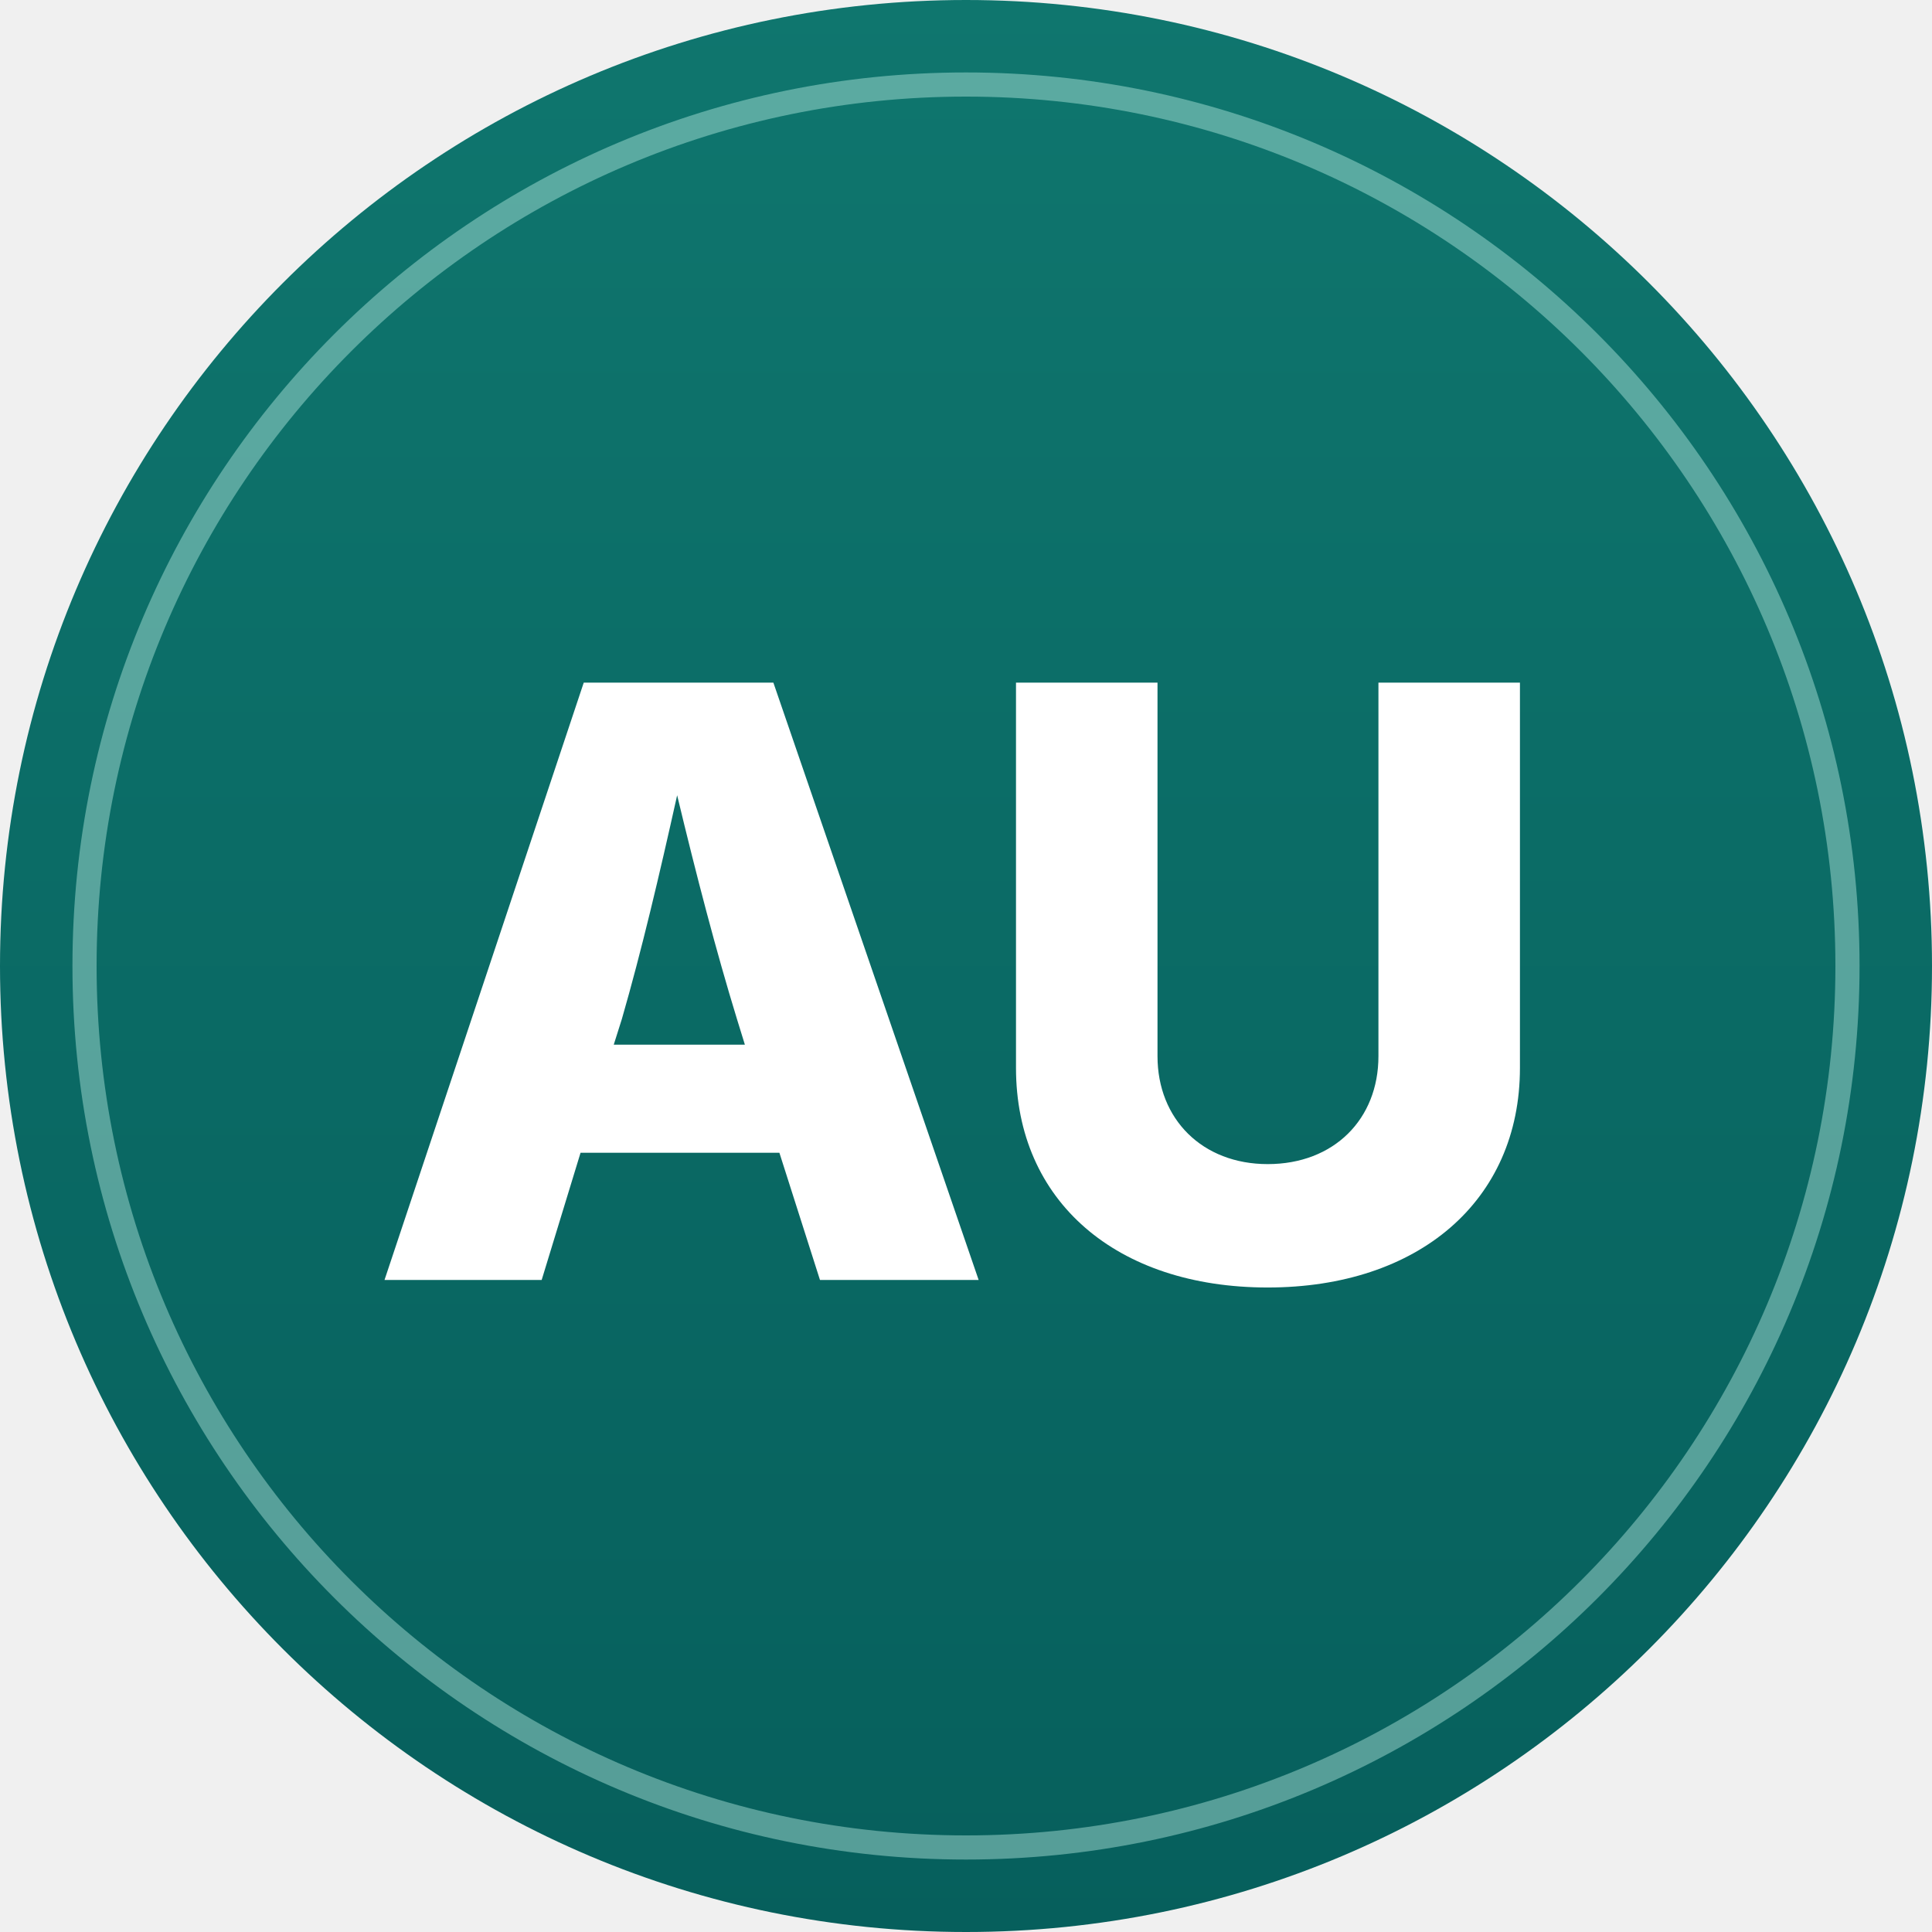
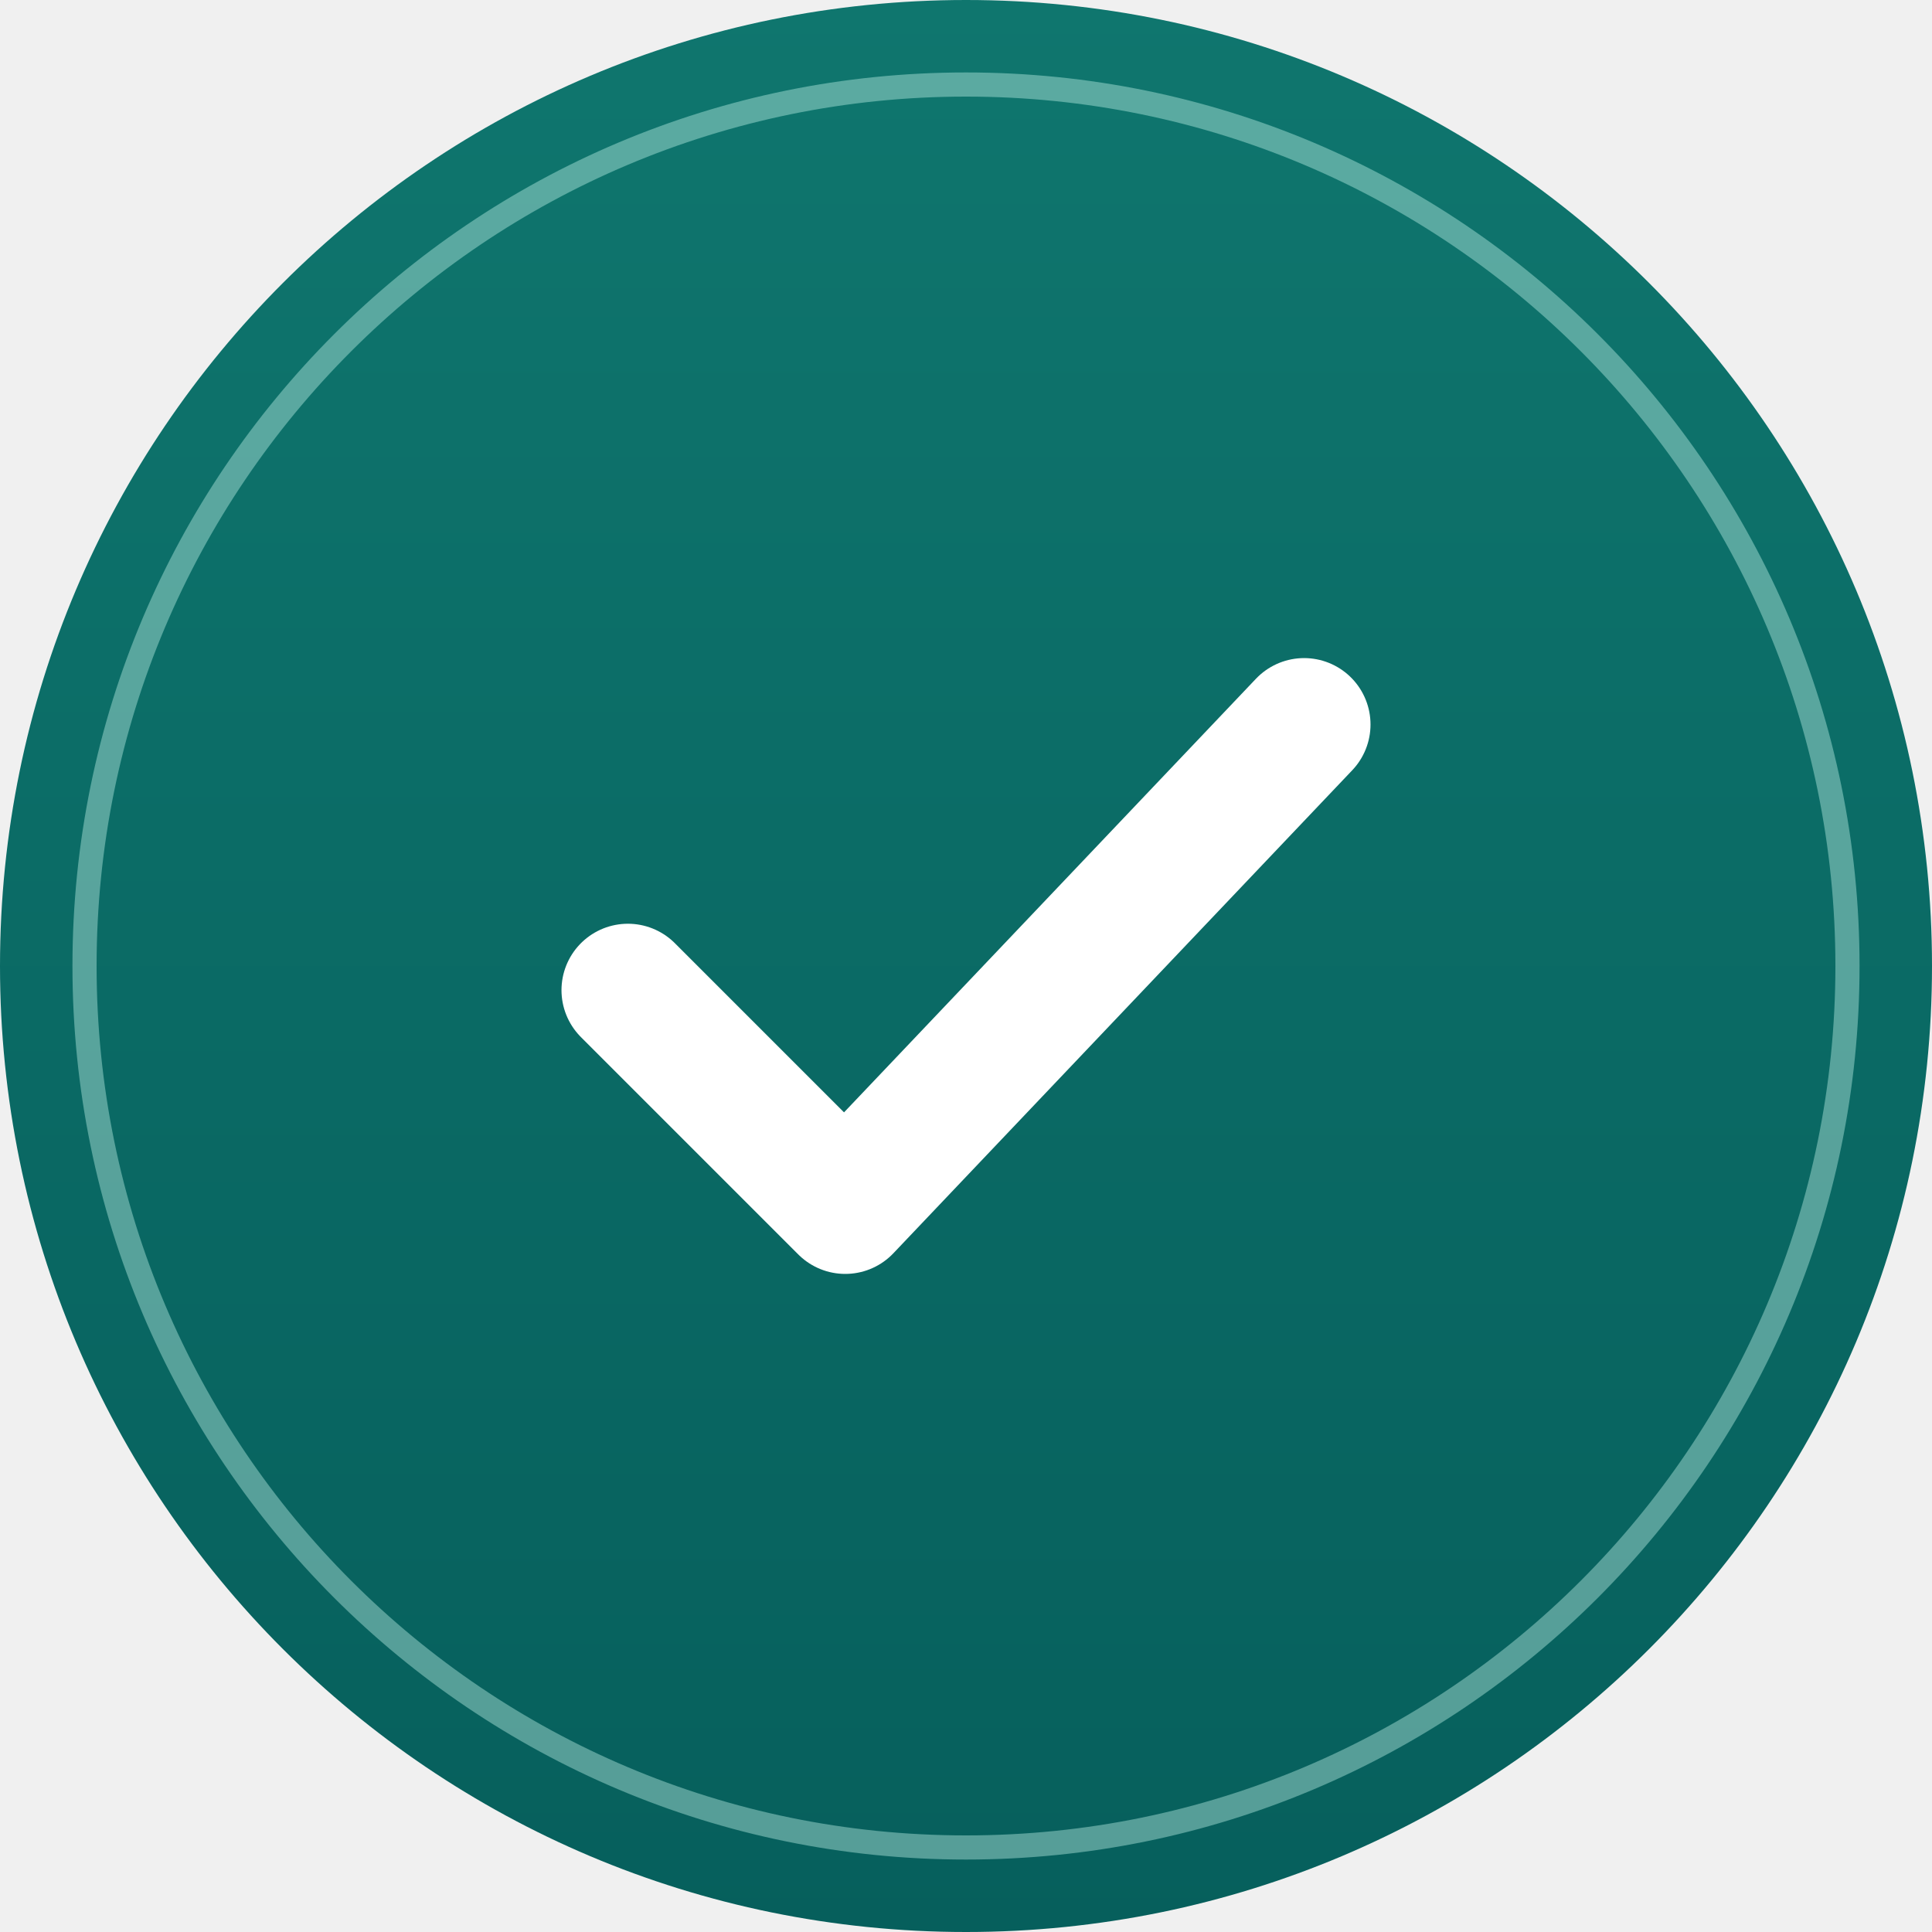
- <svg xmlns="http://www.w3.org/2000/svg" viewBox="0 0 160 160" width="160" height="160" role="img" aria-label="Augustine Usifo">
+ <svg xmlns="http://www.w3.org/2000/svg" viewBox="0 0 160 160" width="160" height="160" role="img" aria-label="Pharmacist-reviewed">
  <defs>
    <linearGradient id="avBg" x1="0" y1="0" x2="0" y2="1">
      <stop offset="0" stop-color="#0F766E" />
      <stop offset="1" stop-color="#065F5C" />
    </linearGradient>
  </defs>
  <circle cx="80" cy="80" r="80" fill="url(#avBg)" />
  <circle cx="80" cy="80" r="73" fill="none" stroke="#CCFBF1" stroke-width="2" opacity="0.4" />
-   <text x="80" y="106" text-anchor="middle" font-family="Inter, system-ui, sans-serif" font-weight="800" font-size="68" fill="#FFFFFF" letter-spacing="-1">AU</text>
+   <path d="M52 82 l18 18 l38 -40" fill="none" stroke="#FFFFFF" stroke-width="11" stroke-linecap="round" stroke-linejoin="round" />
</svg>
